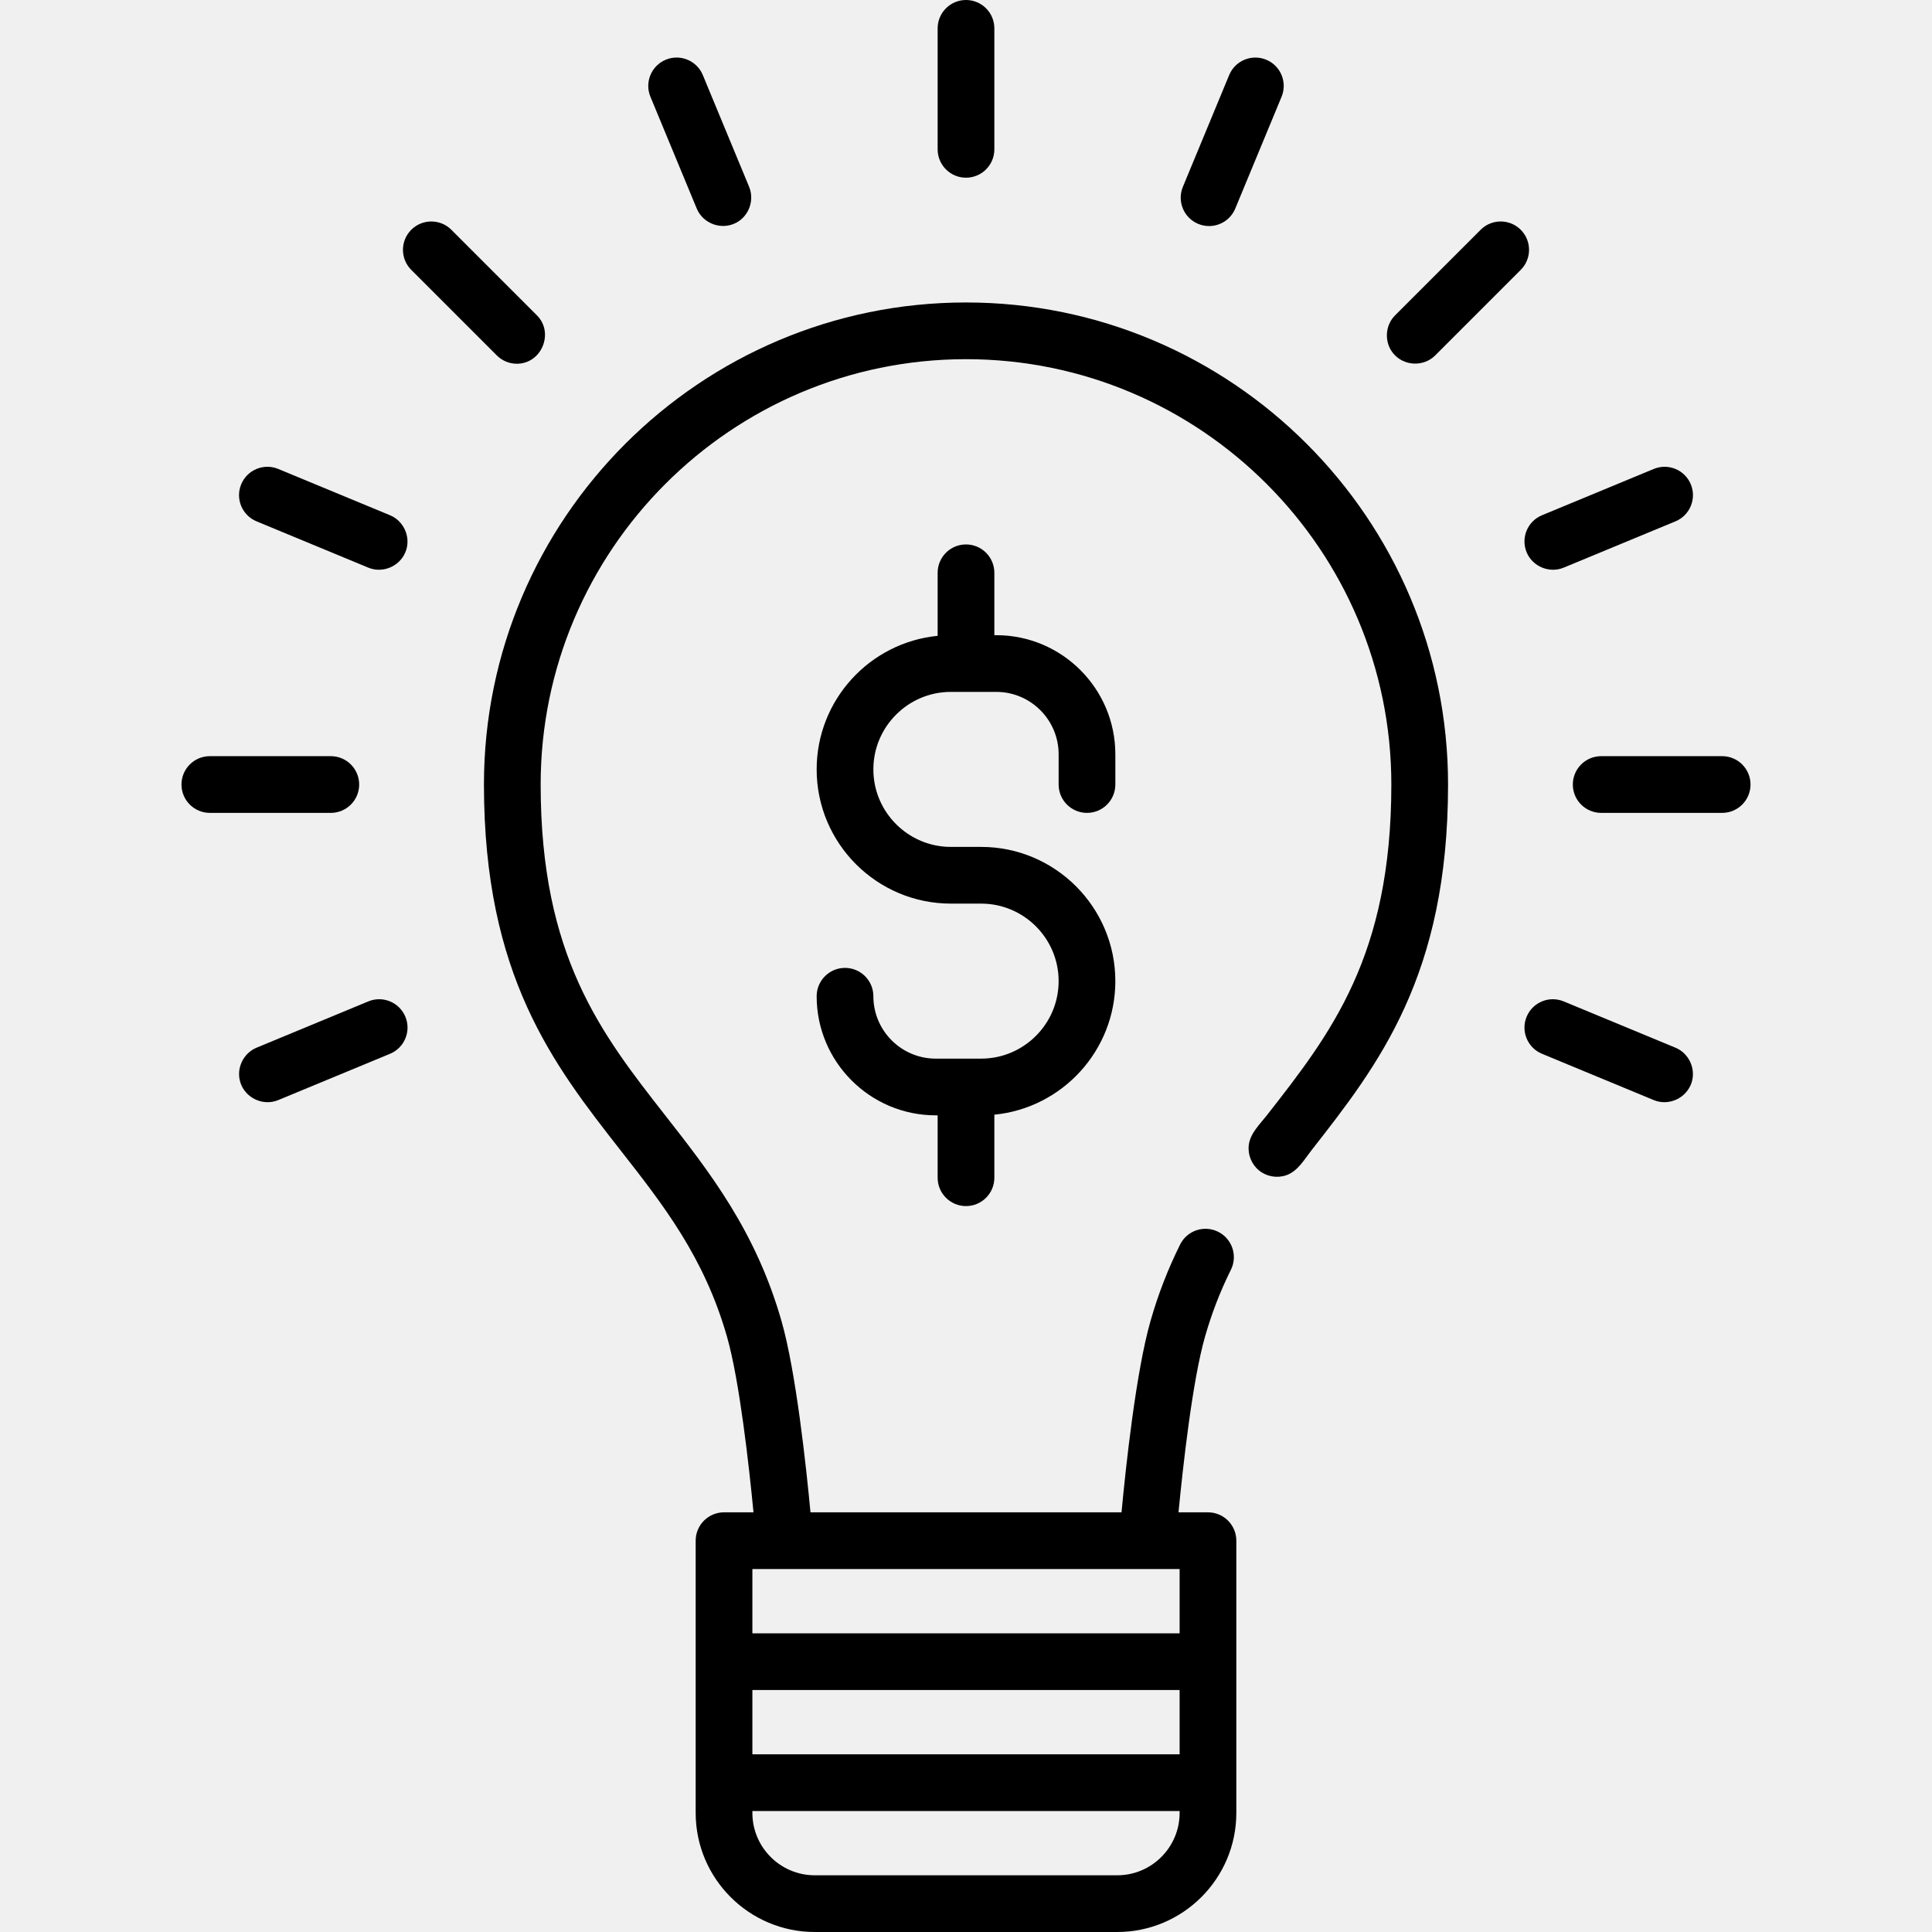
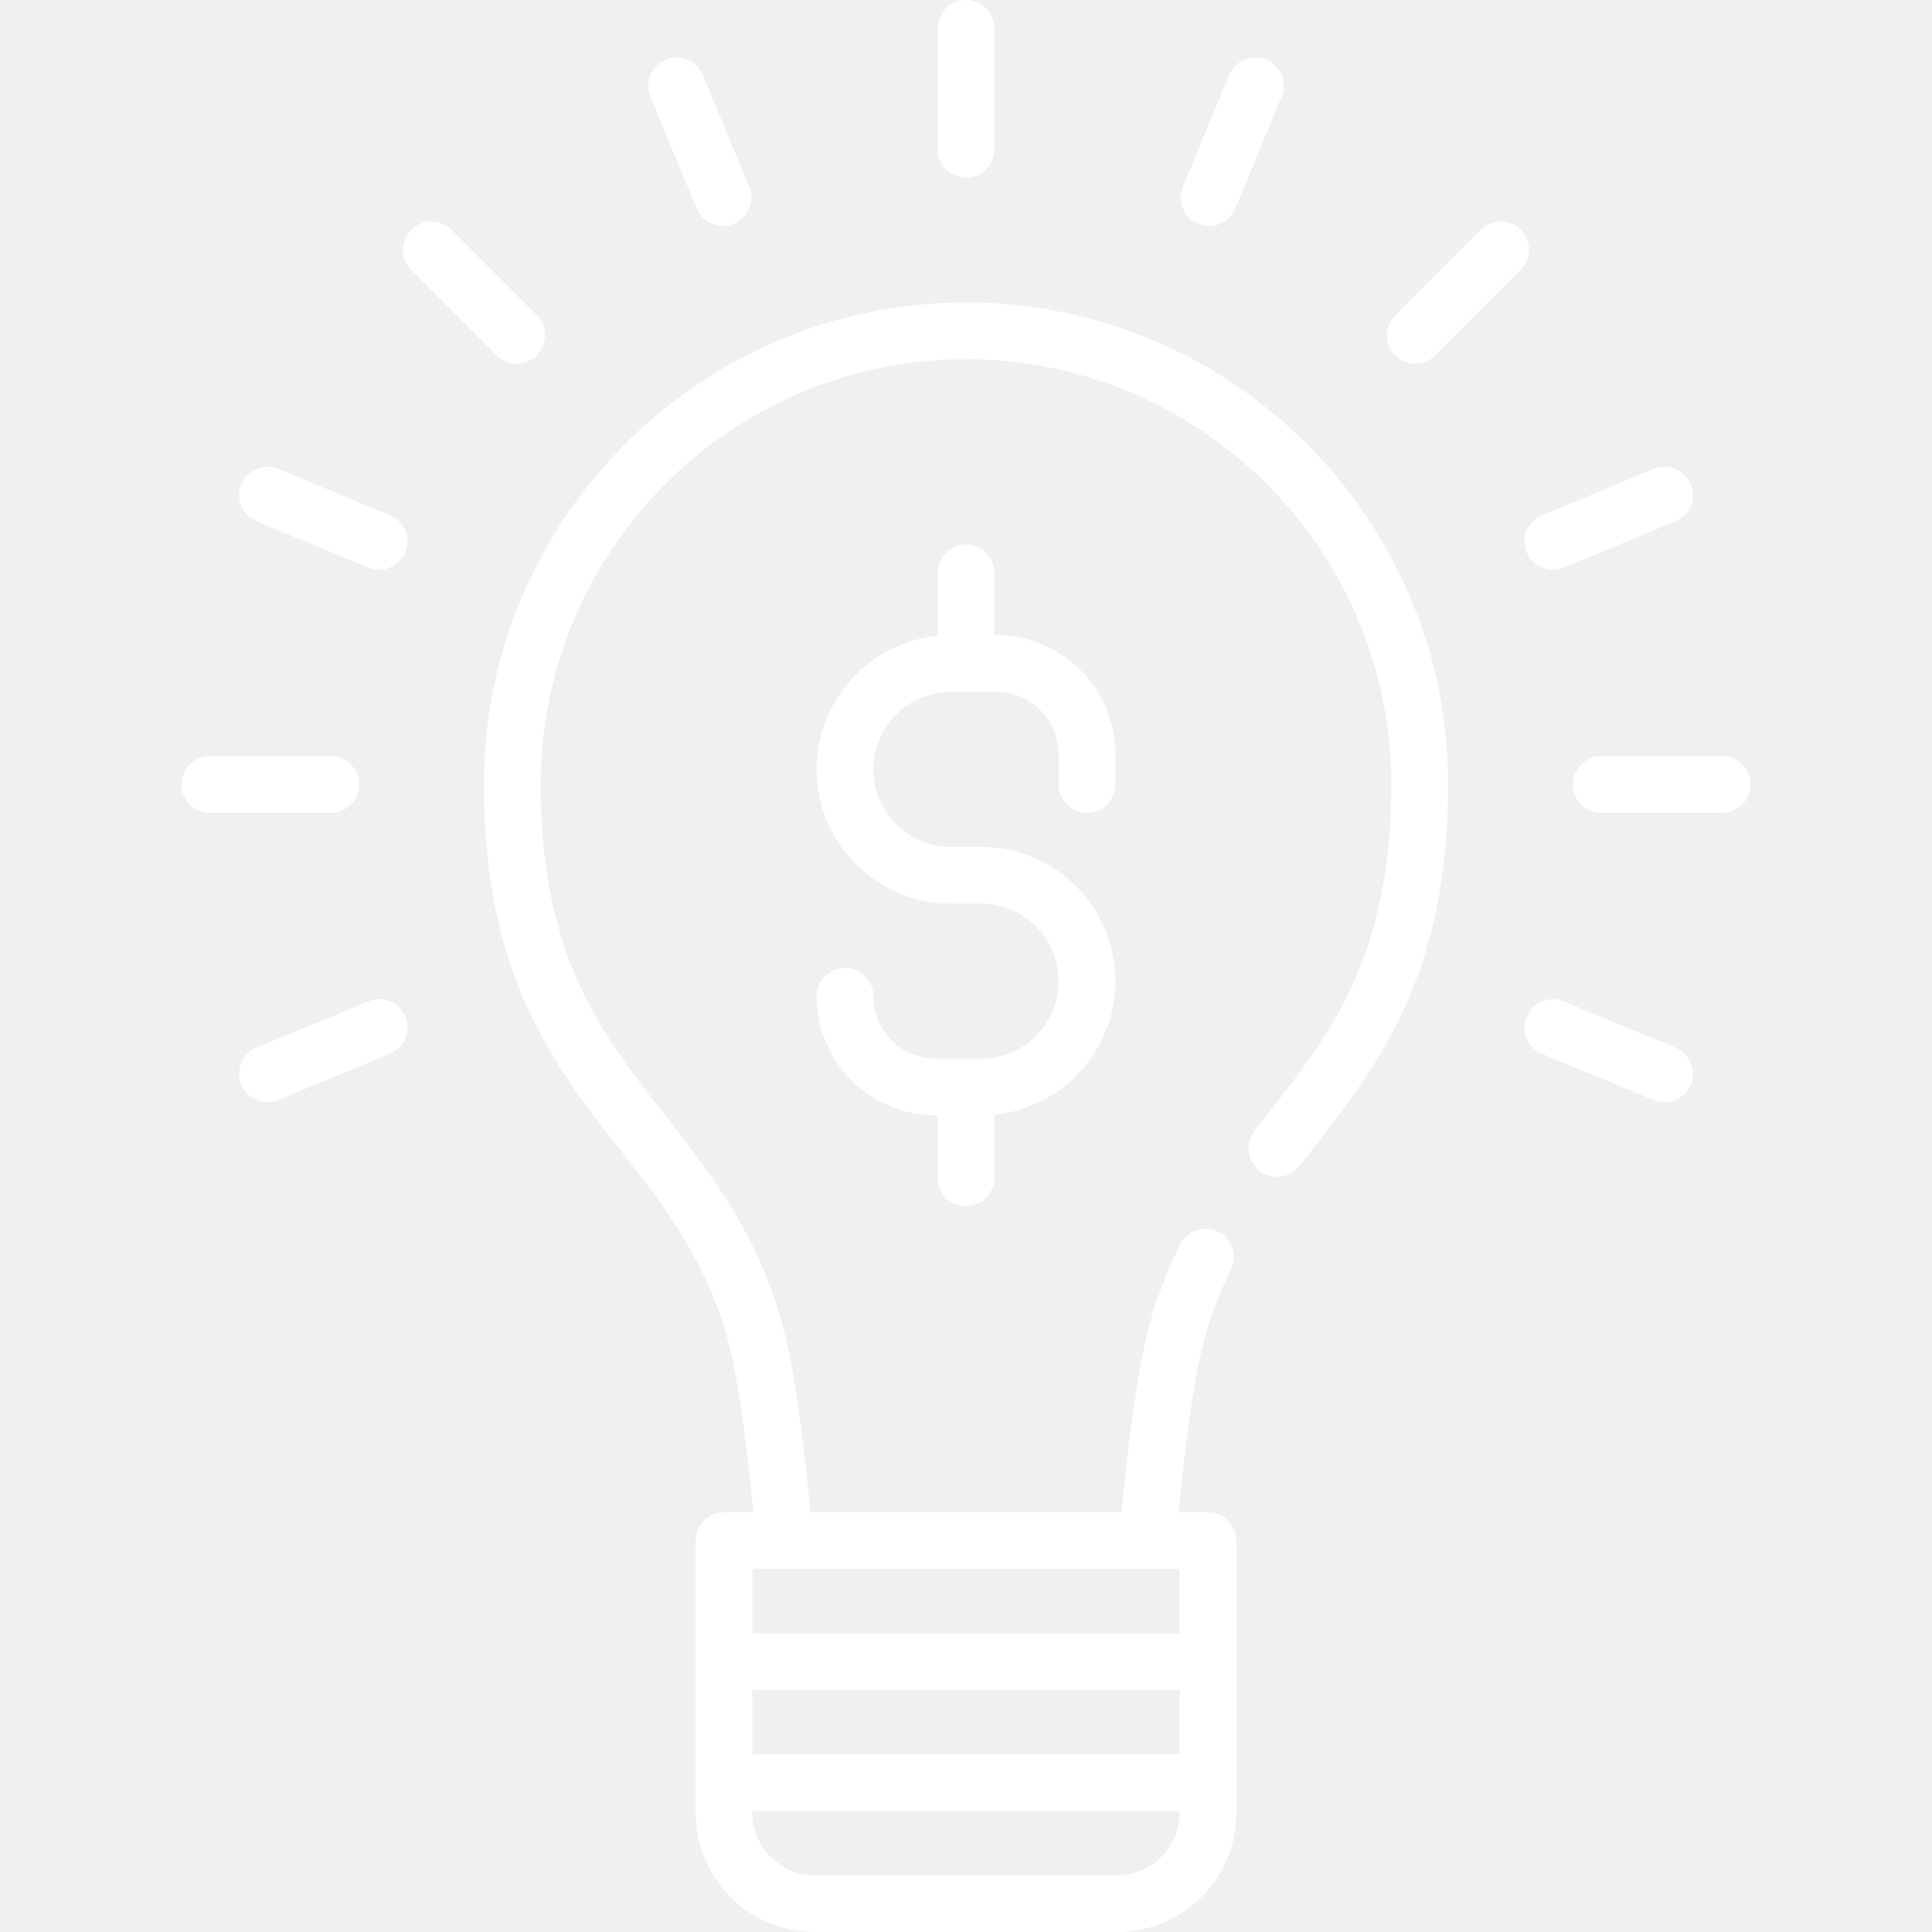
- <svg xmlns="http://www.w3.org/2000/svg" version="1.1" id="Capa_1" x="0px" y="0px" viewBox="0 0 511 511" style="fill: current-color;enable-background:new 0 0 511 511;" xml:space="preserve">
+ <svg xmlns="http://www.w3.org/2000/svg" version="1.1" id="Capa_1" x="0px" y="0px" viewBox="0 0 511 511" style="fill: white;enable-background:new 0 0 511 511;" xml:space="preserve">
  <g>
    <g>
      <path d="M255.5,80C185.196,80,128,137.196,128,207.5c0,50.586,18.379,74.071,36.154,96.782    c11.384,14.547,22.137,28.287,28.135,49.278c3.326,11.642,5.834,34.32,7.005,46.439H191.5c-4.142,0-7.5,3.358-7.5,7.5v72    c0,17.369,14.131,31.5,31.5,31.5h80c17.369,0,31.5-14.131,31.5-31.5v-72c0-4.142-3.358-7.5-7.5-7.5h-7.794    c1.17-12.117,3.677-34.79,7.006-46.44c1.767-6.186,4.009-11.982,6.854-17.719c1.84-3.711,0.324-8.211-3.387-10.051    c-3.711-1.84-8.212-0.324-10.051,3.387c-3.254,6.563-5.818,13.19-7.839,20.262c-3.825,13.387-6.514,38.423-7.656,50.561h-82.265    c-1.142-12.138-3.831-37.174-7.656-50.561c-6.802-23.808-18.974-39.361-30.745-54.402C159.013,273.375,143,252.914,143,207.5    C143,145.467,193.467,95,255.5,95S368,145.467,368,207.5c0,45.414-16.013,65.875-32.965,87.537    c-1.837,2.346-4.374,4.73-4.743,7.831c-0.303,2.545,0.744,5.121,2.74,6.73c2.001,1.613,4.746,2.09,7.175,1.247    c3.041-1.056,4.758-4.158,6.641-6.563C364.621,281.57,383,258.085,383,207.5C383,137.196,325.804,80,255.5,80z M312,464H199v-17    h113V464z M295.5,496h-80c-9.098,0-16.5-7.402-16.5-16.5V479h113v0.5C312,488.598,304.598,496,295.5,496z M312,432H199v-17h113    V432z" />
      <path d="M287.5,215c4.142,0,7.5-3.358,7.5-7.5v-8c0-17.369-14.131-31.5-31.5-31.5H263v-16.5c0-4.142-3.358-7.5-7.5-7.5    s-7.5,3.358-7.5,7.5v16.674c-17.938,1.764-32,16.932-32,35.326c0,19.575,15.925,35.5,35.5,35.5h8c11.304,0,20.5,9.196,20.5,20.5    s-9.196,20.5-20.5,20.5h-12c-9.098,0-16.5-7.402-16.5-16.5c0-4.142-3.358-7.5-7.5-7.5s-7.5,3.358-7.5,7.5    c0,17.369,14.131,31.5,31.5,31.5h0.5v16.5c0,4.142,3.358,7.5,7.5,7.5s7.5-3.358,7.5-7.5v-16.674c17.938-1.764,32-16.932,32-35.326    c0-19.575-15.925-35.5-35.5-35.5h-8c-11.304,0-20.5-9.196-20.5-20.5s9.196-20.5,20.5-20.5h12c9.098,0,16.5,7.402,16.5,16.5v8    C280,211.642,283.358,215,287.5,215z" />
      <path d="M255.5,47c4.142,0,7.5-3.358,7.5-7.5v-32c0-4.142-3.358-7.5-7.5-7.5S248,3.358,248,7.5v32C248,43.642,251.358,47,255.5,47    z" />
      <path d="M184.28,55.158c1.669,4.029,6.569,5.79,10.431,3.761c3.384-1.778,4.888-5.975,3.427-9.502l-12.246-29.564    c-1.585-3.827-5.973-5.644-9.799-4.059s-5.644,5.973-4.059,9.799L184.28,55.158z" />
      <path d="M136.706,96.206c6.558,0,9.924-8.183,5.303-12.803l-22.627-22.627c-2.929-2.929-7.678-2.929-10.606,0    c-2.929,2.929-2.929,7.678,0,10.606l22.627,22.627C132.867,95.474,134.787,96.206,136.706,96.206z" />
      <path d="M103.158,136.28l-29.564-12.246c-3.828-1.585-8.214,0.232-9.799,4.059c-1.585,3.827,0.232,8.214,4.059,9.799    l29.564,12.246c4.036,1.671,8.742-0.558,10.035-4.716C108.589,141.772,106.685,137.741,103.158,136.28z" />
      <path d="M95,207.5c0-4.142-3.358-7.5-7.5-7.5h-32c-4.142,0-7.5,3.358-7.5,7.5s3.358,7.5,7.5,7.5h32    C91.642,215,95,211.642,95,207.5z" />
      <path d="M97.418,264.862l-29.564,12.246c-3.533,1.463-5.423,5.49-4.295,9.142c1.285,4.161,6.007,6.385,10.035,4.716l29.564-12.246    c3.827-1.585,5.644-5.973,4.059-9.799S101.245,263.277,97.418,264.862z" />
      <path d="M443.146,277.107l-29.564-12.246c-3.828-1.584-8.214,0.232-9.799,4.059s0.232,8.214,4.059,9.799l29.564,12.246    c4.036,1.671,8.742-0.558,10.035-4.716C448.577,282.6,446.673,278.568,443.146,277.107z" />
      <path d="M455.5,200h-32c-4.142,0-7.5,3.358-7.5,7.5s3.358,7.5,7.5,7.5h32c4.142,0,7.5-3.358,7.5-7.5S459.642,200,455.5,200z" />
      <path d="M403.783,146.079c1.564,3.775,6.019,5.625,9.799,4.059l29.564-12.246c3.827-1.585,5.644-5.973,4.059-9.799    s-5.972-5.644-9.799-4.059l-29.564,12.246C404.015,137.865,402.198,142.252,403.783,146.079z" />
      <path d="M402.225,60.775c-2.929-2.929-7.678-2.929-10.606,0l-22.627,22.627c-2.731,2.73-2.912,7.241-0.399,10.176    c2.805,3.275,7.954,3.481,11.005,0.43l22.627-22.627C405.154,68.453,405.154,63.704,402.225,60.775z" />
      <path d="M316.921,59.217c0.939,0.389,1.911,0.573,2.867,0.573c2.943,0,5.736-1.744,6.932-4.632l12.246-29.564    c1.585-3.827-0.232-8.214-4.059-9.799c-3.828-1.584-8.214,0.232-9.799,4.059l-12.246,29.564    C311.277,53.245,313.094,57.632,316.921,59.217z" />
    </g>
  </g>
  <g>
</g>
  <g>
</g>
  <g>
</g>
  <g>
</g>
  <g>
</g>
  <g>
</g>
  <g>
</g>
  <g>
</g>
  <g>
</g>
  <g>
</g>
  <g>
</g>
  <g>
</g>
  <g>
</g>
  <g>
</g>
  <g>
</g>
</svg>
